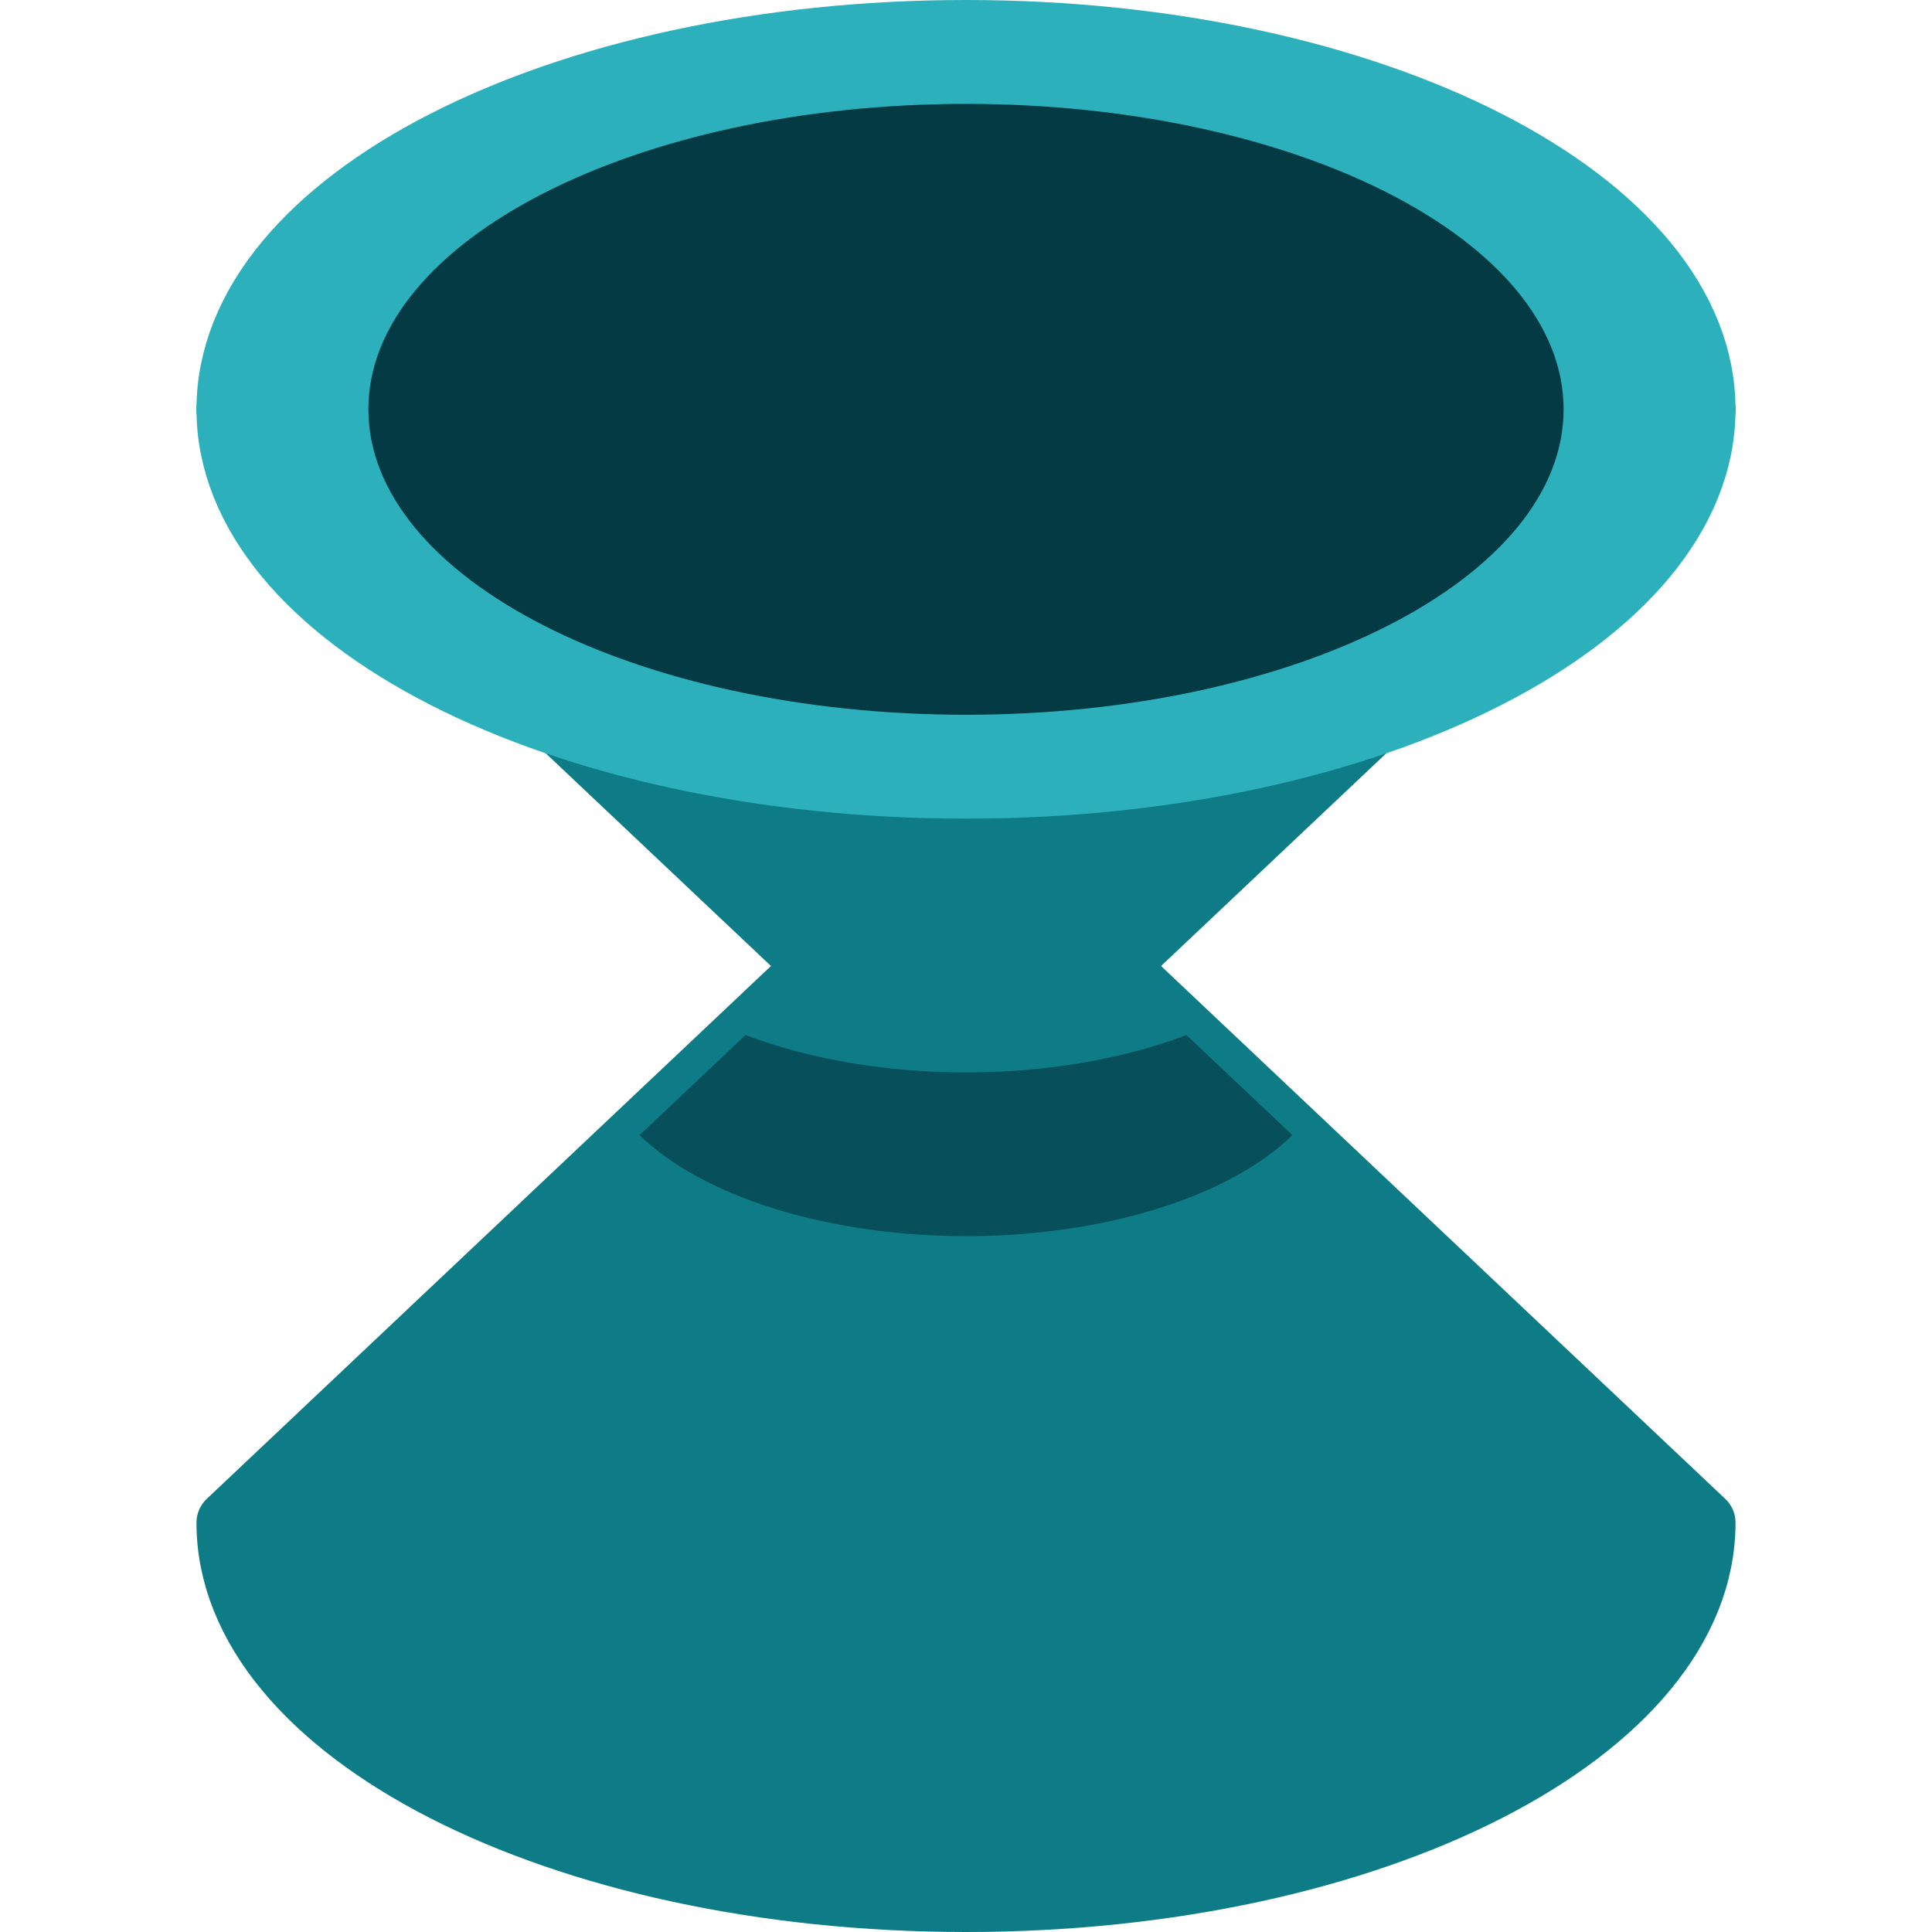
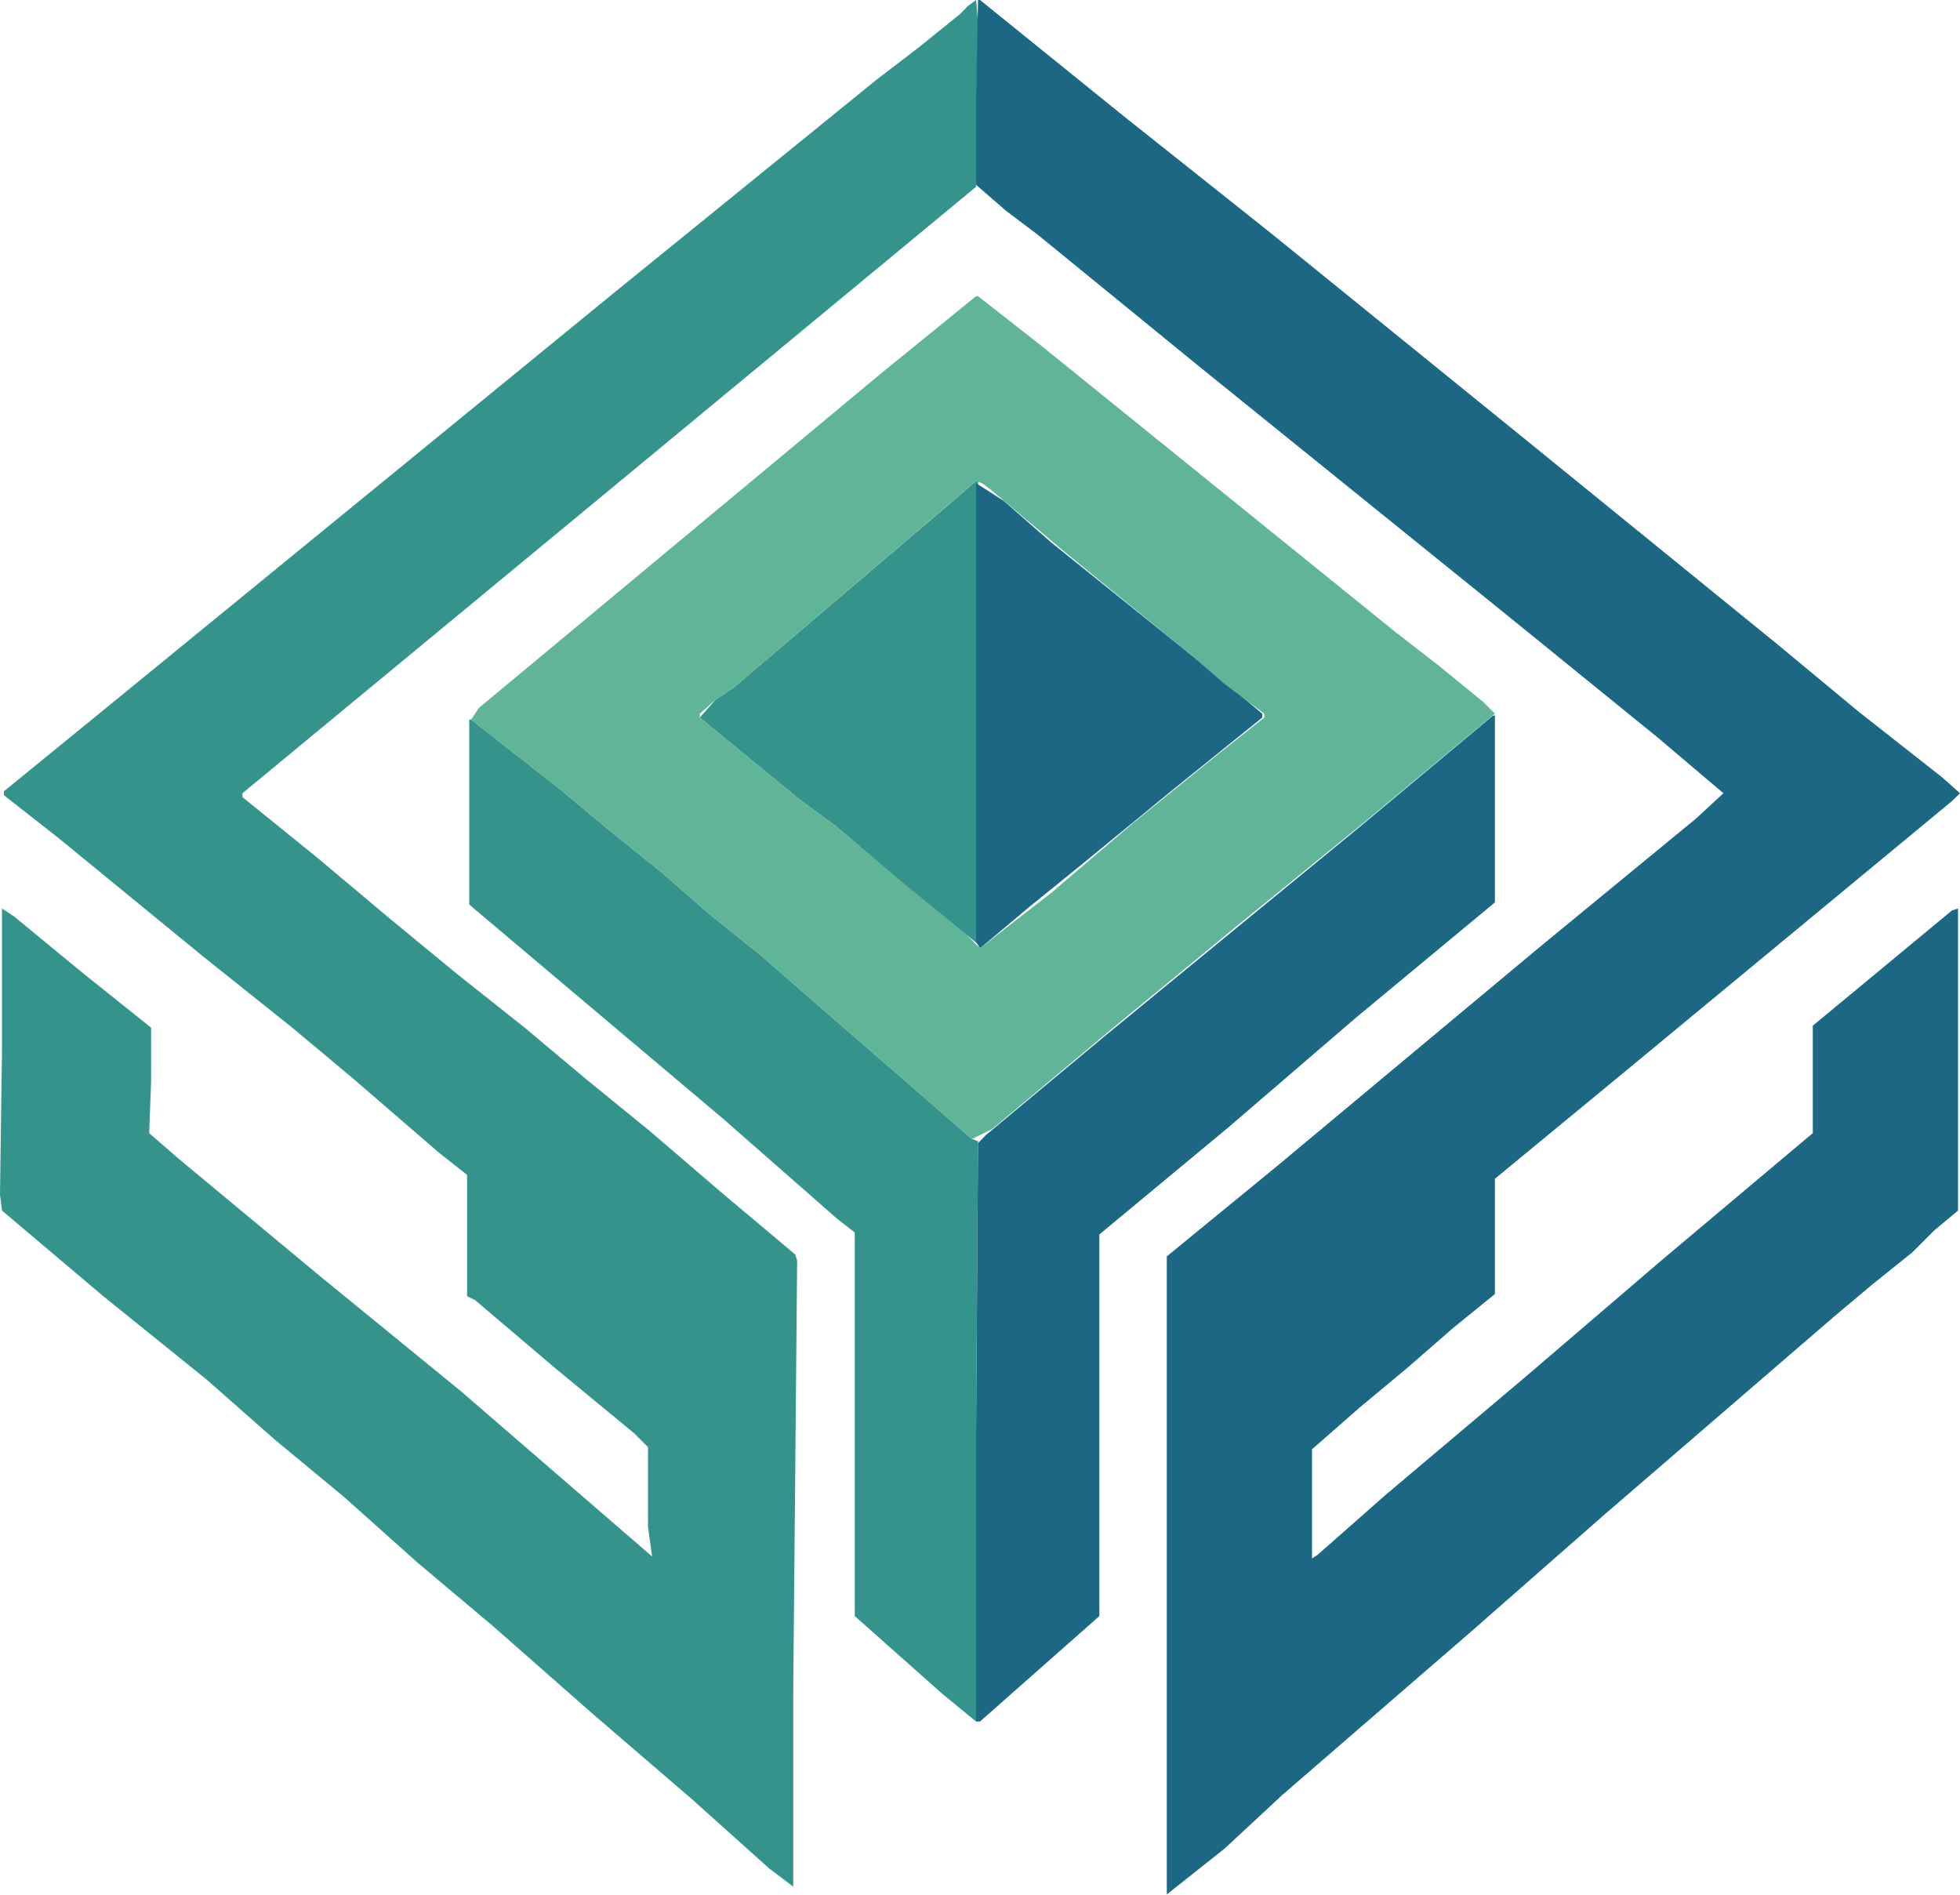
- <svg xmlns="http://www.w3.org/2000/svg" viewBox="20 20 472 472" role="img" aria-label="Externa">
-   <path fill="#0E7C86" stroke="#0E7C86" stroke-width="16" stroke-linejoin="round" d="M76 120L220 256L76 392A180 92 0 0 0 436 392L292 256L436 120Z" />
-   <path fill="#074F5A" d="M308.42 273.39L306 274.25L303.53 275.06L301 275.84L298.43 276.57L295.81 277.26L293.14 277.90L290.44 278.50L287.70 279.05L284.93 279.56L282.13 280.02L279.29 280.43L276.44 280.80L273.56 281.12L270.66 281.39L267.75 281.61L264.82 281.78L261.89 281.90L258.94 281.98L256 282L253.06 281.98L250.11 281.90L247.18 281.78L244.25 281.61L241.34 281.39L238.44 281.12L235.56 280.80L232.71 280.43L229.87 280.02L227.07 279.56L224.30 279.05L221.56 278.50L218.86 277.90L216.19 277.26L213.57 276.57L211 275.84L208.47 275.06L206 274.25L203.58 273.39L202.16 272.85L176.26 297.31L176.63 297.68L178.06 299L179.57 300.29L181.17 301.56L182.84 302.79L184.60 304L186.43 305.18L188.33 306.33L190.31 307.45L192.36 308.53L194.48 309.57L196.66 310.58L198.90 311.56L201.21 312.49L203.58 313.39L206 314.25L208.47 315.06L211 315.84L213.57 316.57L216.19 317.26L218.86 317.90L221.56 318.50L224.30 319.05L227.07 319.56L229.87 320.02L232.71 320.43L235.56 320.80L238.44 321.12L241.34 321.39L244.25 321.61L247.18 321.78L250.11 321.90L253.06 321.98L256 322L258.94 321.98L261.89 321.90L264.82 321.78L267.75 321.61L270.66 321.39L273.56 321.12L276.44 320.80L279.29 320.43L282.13 320.02L284.93 319.56L287.70 319.05L290.44 318.50L293.14 317.90L295.81 317.26L298.43 316.57L301 315.84L303.53 315.06L306 314.25L308.42 313.39L310.79 312.49L313.10 311.56L315.34 310.58L317.52 309.57L319.64 308.53L321.69 307.45L323.67 306.33L325.57 305.18L327.40 304L329.16 302.79L330.83 301.56L332.43 300.29L333.94 299L335.37 297.68L335.74 297.31L309.84 272.85Z" />
-   <path fill="#2CB1BC" stroke="#2CB1BC" stroke-width="16" stroke-linejoin="round" d="M76 120A180 92 0 1 1 436 120A180 92 0 1 1 76 120Z" />
-   <path fill="#043A43" d="M110 120A146 74.62 0 1 1 402 120A146 74.62 0 1 1 110 120Z" />
+ <svg xmlns="http://www.w3.org/2000/svg" viewBox="0 0 100 96.65" role="img" aria-label="Externa">
+   <path fill="#34948C" fill-rule="evenodd" d="M49.39 0.3L48.99 0.71L46.86 2.43L44.73 4.06L31.24 15.01L5.68 35.9L0.2 40.37L0.2 40.57L3.04 42.8L10.34 48.78L14.91 52.43L17.95 54.97L22.41 58.82L23.83 59.94L23.83 66.13L24.24 66.33L28.3 69.78L32.35 73.12L33.06 73.83L33.06 77.89L33.27 79.41L23.53 70.99L16.33 65.11L9.13 59.13L7.61 57.81L7.71 55.17L7.71 52.43L4.16 49.59L0.71 46.75L0.1 46.35L0.1 53.65L0 60.95L0.1 61.76L5.27 66.13L10.55 70.39L14 73.43L17.55 76.37L21.3 79.72L25.15 82.96L30.22 87.42L35.29 91.78L39.25 95.33L40.47 96.25L40.47 86.51L40.67 64.3L40.57 64L36.82 60.85L33.16 57.71L29.92 55.07L26.77 52.43L23.33 49.7L19.88 46.86L16.13 43.71L12.37 40.67L12.37 40.47L31.03 25.05L49.8 9.53L49.8 5.38L49.9 1.12L49.8 0ZM48.38 25.76L37.42 35.09L36.51 35.7L35.7 36.61L40.77 40.77L42.7 42.19L46.25 45.23L49.9 48.17L49.9 24.54L49.8 24.54ZM23.94 40.87L23.94 46.15L36.92 57.1L42.7 62.17L43.61 62.88L43.61 82.45L48.07 86.41L49.8 87.83L49.8 73.02L49.9 58.22L49.59 58.11L38.74 48.68L36.21 46.65L33.77 44.52L31.24 42.49L28.7 40.37L24.04 36.71L23.94 36.71Z" />
+   <path fill="#1C6884" fill-rule="evenodd" d="M49.8 4.77L49.8 9.43L51.32 10.75L52.94 11.97L61.26 18.76L77.08 31.54L84.58 37.63L87.93 40.47L86.51 41.78L78.6 48.28L65.11 59.53L59.53 64.1L59.53 96.65L62.47 94.32L65.42 91.58L75.15 83.16L81.85 77.28L93.61 67.14L95.54 65.52L97.57 63.89L98.68 62.78L99.9 61.76L99.9 46.35L99.59 46.45L92.49 52.33L92.49 57.81L84.89 64.2L77.79 70.28L70.69 76.27L67.24 79.31L66.94 79.51L66.94 73.94L69.37 71.81L71.81 69.78L74.14 67.75L76.27 66.02L76.27 60.14L83.16 54.46L99.59 40.87L100 40.47L99.09 39.66L94.83 36.31L90.67 32.86L77.69 22.31L64.81 11.87L57.4 5.98L50 0L49.9 0ZM49.8 36.41L49.8 48.07L50 48.38L52.54 46.25L55.17 44.12L59.74 40.37L64.4 36.61L64.4 36.41L61.97 34.38L53.65 27.69L51.22 25.56L49.8 24.65ZM69.37 42.19L56.39 52.84L50.3 57.91L49.9 58.32L49.8 73.02L49.8 87.83L50 87.83L56.09 82.45L56.09 62.98L62.68 57.51L69.17 51.93L76.27 46.04L76.27 36.51L76.17 36.51Z" />
+   <path fill="#60B498" fill-rule="evenodd" d="M44.93 19.07L27.99 33.16L24.44 36.11L24.04 36.71L28.7 40.37L31.24 42.49L33.77 44.52L36.21 46.65L38.74 48.68L49.59 58.11L50.61 57.61L56.8 52.43L63.08 47.26L69.68 41.89L76.27 36.41L75.66 35.8L73.43 33.98L71.2 32.25L53.14 17.65L49.9 15.11L49.8 15.11ZM50.51 24.95L54.36 28.19L60.95 33.57L62.47 34.89L64.5 36.41L64.5 36.61L62.07 38.54L57.81 41.99L53.65 45.54L50 48.38L49.29 47.67L45.94 44.93L42.7 42.19L40.77 40.77L35.7 36.61L35.7 36.41L36.51 35.7L37.42 35.09L49.8 24.54L50.1 24.65Z" />
</svg>
